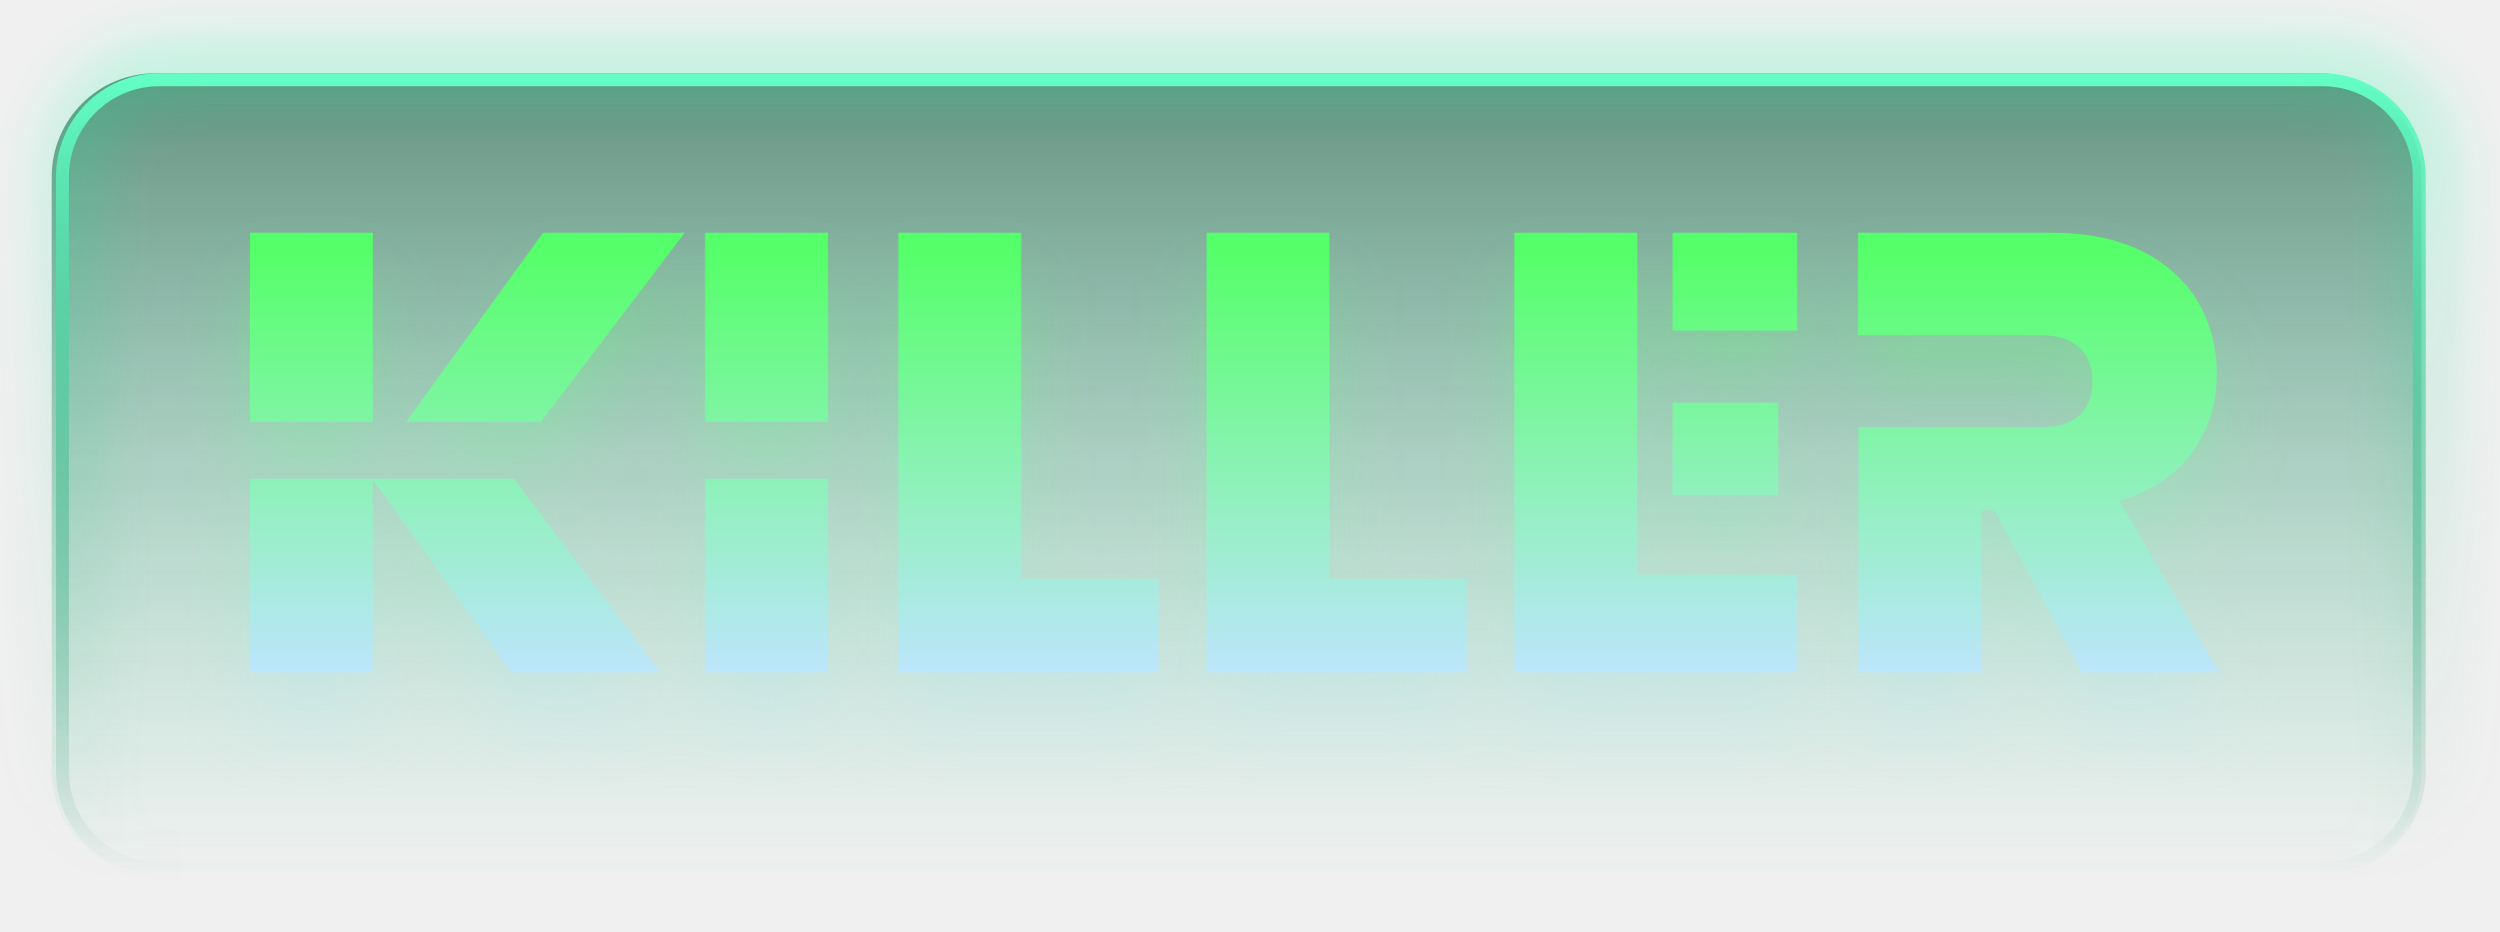
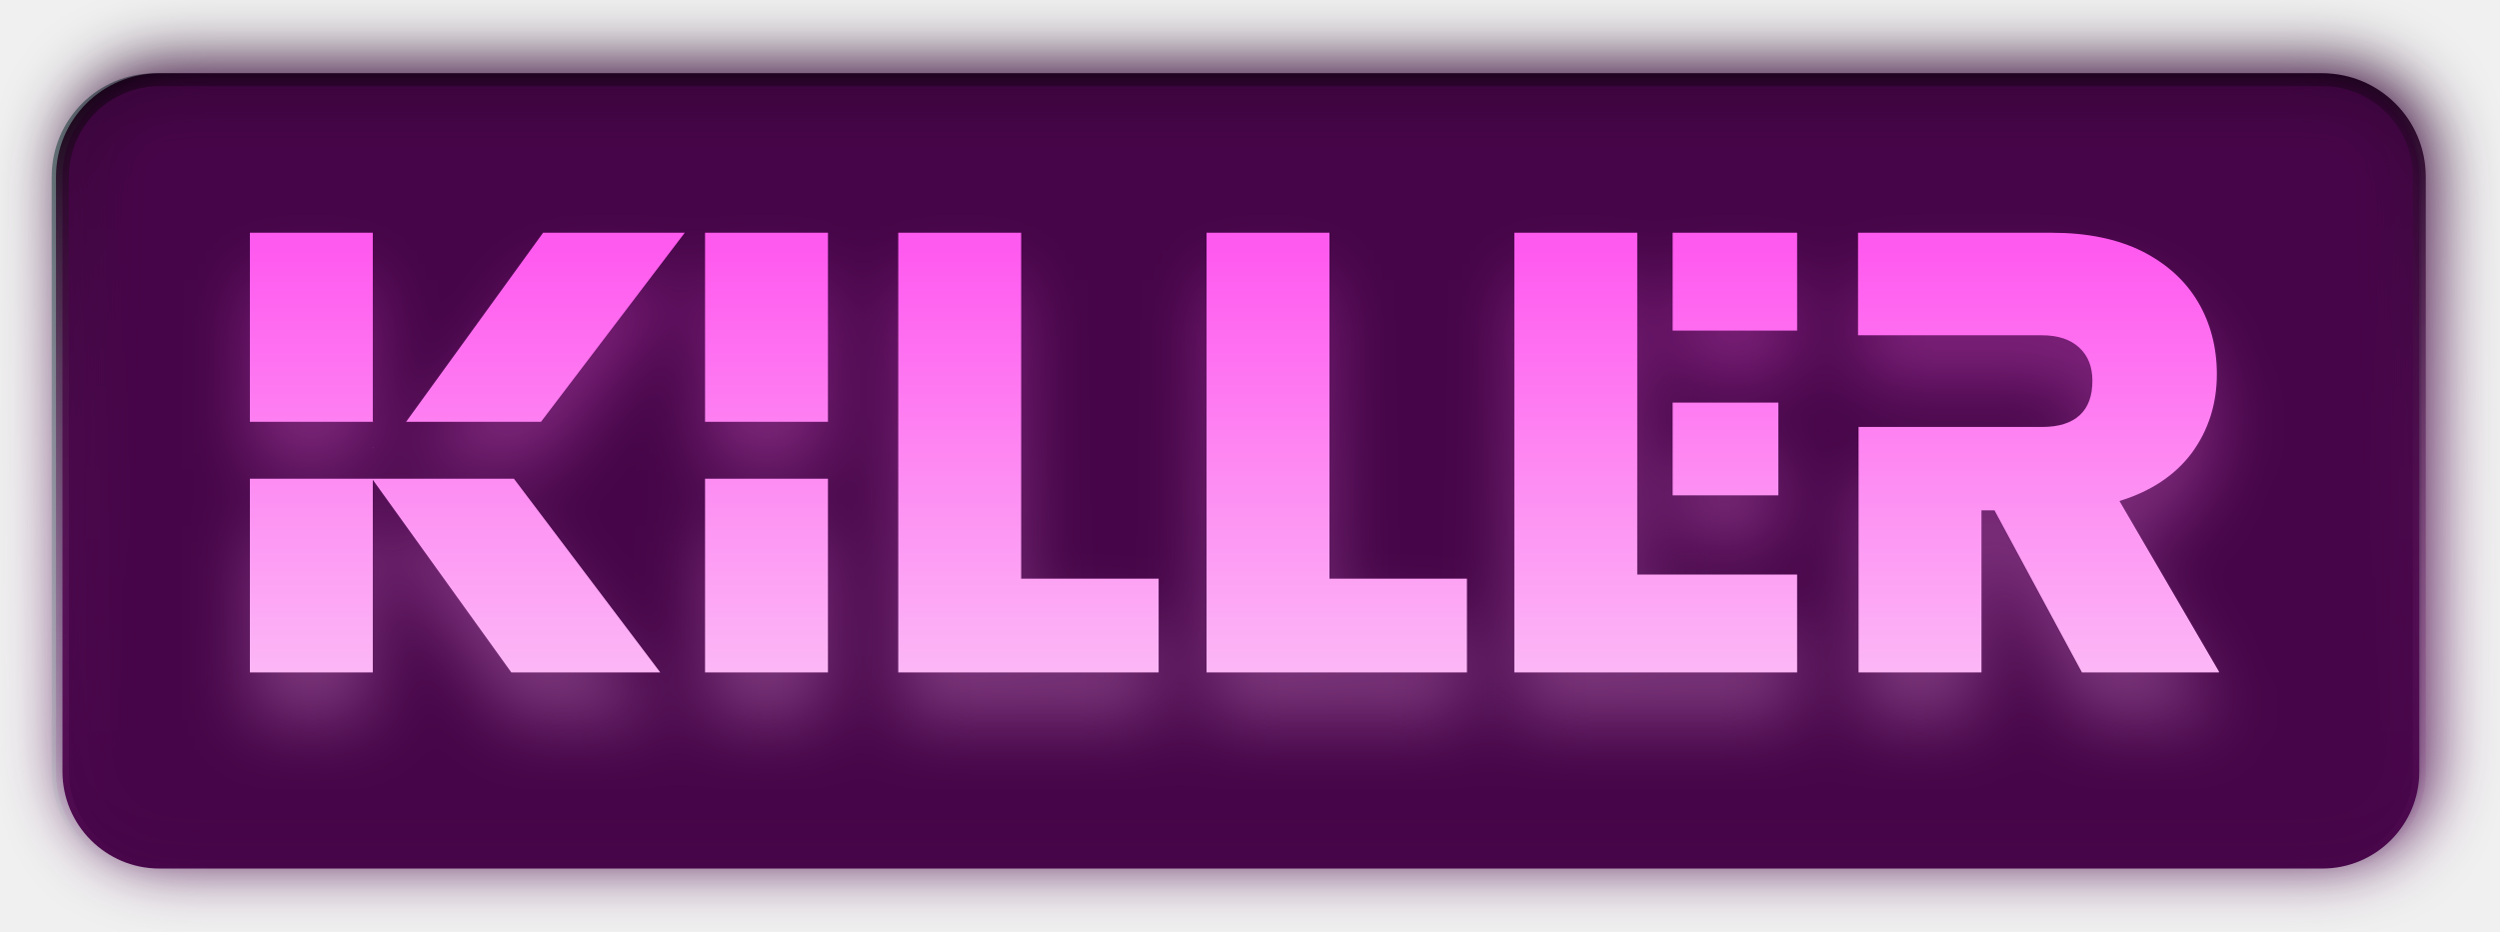
- <svg xmlns="http://www.w3.org/2000/svg" width="580" height="216" viewBox="0 0 580 216" fill="none">
+ <svg xmlns="http://www.w3.org/2000/svg" width="580" height="216" viewBox="0 0 580 216" fill="#460548">
  <rect x="12" y="17" width="550" height="186" rx="24" fill="url(#paint0_linear_2019_262)" />
  <rect x="14.5" y="18.5" width="547" height="183" rx="22.5" stroke="url(#paint1_linear_2019_262)" stroke-width="3" />
  <g filter="url(#filter0_f_2019_262)">
    <rect x="16.5" y="16.5" width="547" height="183" rx="22.5" stroke="url(#paint2_linear_2019_262)" stroke-width="3" />
  </g>
  <g filter="url(#filter1_f_2019_262)">
    <path opacity="0.3" d="M86.646 114.859L86.524 114.979V114.859H86.646Z" fill="url(#paint3_linear_2019_262)" />
    <path opacity="0.3" d="M86.525 65H58V108.852H86.525V65Z" fill="url(#paint4_linear_2019_262)" />
    <path opacity="0.3" d="M126.048 65L94.26 108.852H125.564L158.924 65H126.048Z" fill="url(#paint5_linear_2019_262)" />
    <path opacity="0.3" d="M119.28 122.067H58V167H86.525V122.308L118.675 167H153.244L119.28 122.067Z" fill="url(#paint6_linear_2019_262)" />
    <path opacity="0.3" d="M163.639 65V108.852H192.163V65H163.639ZM163.639 122.067V167H192.163V122.067H163.639Z" fill="url(#paint7_linear_2019_262)" />
    <path opacity="0.3" d="M237.005 145.254V65H208.48V167H268.914V145.254H237.005Z" fill="url(#paint8_linear_2019_262)" />
    <path opacity="0.3" d="M308.558 145.254V65H280.033V167H340.467V145.254H308.558Z" fill="url(#paint9_linear_2019_262)" />
    <path opacity="0.3" d="M379.991 128.074V65H351.466V167H417.097V144.293H379.991V128.074ZM388.21 65V87.707H417.097V65H388.21ZM412.746 104.406H388.21V125.912H412.746V104.406Z" fill="url(#paint10_linear_2019_262)" />
    <path opacity="0.3" d="M491.914 127.233C499.287 124.951 504.847 121.226 508.714 116.06C512.582 110.774 514.516 104.647 514.516 97.799C514.516 91.671 513.066 86.025 510.165 81.099C507.264 76.173 502.913 72.209 497.232 69.325C491.43 66.442 484.42 65 476.201 65H431.238V88.788H473.905C477.651 88.788 480.552 89.749 482.607 91.671C484.662 93.594 485.629 96.117 485.629 99.36C485.629 102.845 484.662 105.488 482.728 107.29C480.794 109.092 477.893 110.053 474.025 110.053H469.191H431.359V167H459.884V129.396H462.906L483.211 167H515.12L491.914 127.233Z" fill="url(#paint11_linear_2019_262)" />
    <path opacity="0.3" d="M86.646 108.852L86.524 108.972V108.852H86.646Z" fill="url(#paint12_linear_2019_262)" />
  </g>
  <g clip-path="url(#clip0_2019_262)">
    <path d="M86.646 103.859L86.524 103.979V103.859H86.646Z" fill="url(#paint13_linear_2019_262)" />
    <path d="M86.525 54H58V97.852H86.525V54Z" fill="url(#paint14_linear_2019_262)" />
    <path d="M126.048 54L94.26 97.852H125.564L158.924 54H126.048Z" fill="url(#paint15_linear_2019_262)" />
    <path d="M119.28 111.067H58V156H86.525V111.308L118.675 156H153.244L119.28 111.067Z" fill="url(#paint16_linear_2019_262)" />
    <path d="M163.639 54V97.852H192.163V54H163.639ZM163.639 111.067V156H192.163V111.067H163.639Z" fill="url(#paint17_linear_2019_262)" />
    <path d="M237.005 134.254V54H208.48V156H268.914V134.254H237.005Z" fill="url(#paint18_linear_2019_262)" />
    <path d="M308.558 134.254V54H280.033V156H340.467V134.254H308.558Z" fill="url(#paint19_linear_2019_262)" />
    <path d="M379.991 117.074V54H351.466V156H417.097V133.293H379.991V117.074ZM388.21 54V76.707H417.097V54H388.21ZM412.746 93.406H388.21V114.912H412.746V93.406Z" fill="url(#paint20_linear_2019_262)" />
    <path d="M491.914 116.233C499.287 113.951 504.847 110.226 508.714 105.06C512.582 99.774 514.516 93.647 514.516 86.799C514.516 80.671 513.066 75.025 510.165 70.099C507.264 65.173 502.913 61.209 497.232 58.325C491.43 55.442 484.42 54 476.201 54H431.238V77.788H473.905C477.651 77.788 480.552 78.749 482.607 80.671C484.662 82.594 485.629 85.117 485.629 88.36C485.629 91.844 484.662 94.488 482.728 96.29C480.794 98.092 477.893 99.053 474.025 99.053H469.191H431.359V156H459.884V118.396H462.906L483.211 156H515.12L491.914 116.233Z" fill="url(#paint21_linear_2019_262)" />
    <path d="M86.646 97.852L86.524 97.972V97.852H86.646Z" fill="url(#paint22_linear_2019_262)" />
  </g>
  <defs>
    <filter id="filter0_f_2019_262" x="0" y="0" width="580" height="216" filterUnits="userSpaceOnUse" color-interpolation-filters="sRGB">
      <feFlood flood-opacity="0" result="BackgroundImageFix" />
      <feBlend mode="normal" in="SourceGraphic" in2="BackgroundImageFix" result="shape" />
      <feGaussianBlur stdDeviation="7.5" result="effect1_foregroundBlur_2019_262" />
    </filter>
    <filter id="filter1_f_2019_262" x="42" y="49" width="489.12" height="134" filterUnits="userSpaceOnUse" color-interpolation-filters="sRGB">
      <feFlood flood-opacity="0" result="BackgroundImageFix" />
      <feBlend mode="normal" in="SourceGraphic" in2="BackgroundImageFix" result="shape" />
      <feGaussianBlur stdDeviation="8" result="effect1_foregroundBlur_2019_262" />
    </filter>
    <linearGradient id="paint0_linear_2019_262" x1="287" y1="-107" x2="287" y2="203" gradientUnits="userSpaceOnUse">
      <stop />
      <stop offset="1" stop-color="#1AC486" stop-opacity="0" />
    </linearGradient>
    <linearGradient id="paint1_linear_2019_262" x1="288" y1="17" x2="288" y2="203" gradientUnits="userSpaceOnUse">
-       <stop stop-color="#77FFCD" />
-       <stop offset="1" stop-color="#077E53" stop-opacity="0" />
+       <stop stop-color="##FF19E9" />
+       <stop offset="1" stop-color="#CD59C2" stop-opacity="0" />
    </linearGradient>
    <linearGradient id="paint2_linear_2019_262" x1="290" y1="15" x2="290" y2="201" gradientUnits="userSpaceOnUse">
-       <stop stop-color="#00FFA2" />
-       <stop offset="1" stop-color="#077E53" stop-opacity="0" />
+       <stop stop-color="##FF01E7" />
+       <stop offset="1" stop-color="#CD59C2" stop-opacity="0" />
    </linearGradient>
    <linearGradient id="paint3_linear_2019_262" x1="86.591" y1="69.182" x2="86.591" y2="169.378" gradientUnits="userSpaceOnUse">
-       <stop stop-color="#55FF69" />
-       <stop offset="1" stop-color="#BFE5FF" />
+       <stop stop-color="#FF5AEF" />
+       <stop offset="1" stop-color="#FCB9F6" />
    </linearGradient>
    <linearGradient id="paint4_linear_2019_262" x1="72.268" y1="69.181" x2="72.268" y2="169.379" gradientUnits="userSpaceOnUse">
-       <stop stop-color="#55FF69" />
-       <stop offset="1" stop-color="#BFE5FF" />
+       <stop stop-color="#FF5AEF" />
+       <stop offset="1" stop-color="#FCB9F6" />
    </linearGradient>
    <linearGradient id="paint5_linear_2019_262" x1="126.626" y1="69.181" x2="126.626" y2="169.379" gradientUnits="userSpaceOnUse">
-       <stop stop-color="#55FF69" />
-       <stop offset="1" stop-color="#BFE5FF" />
+       <stop stop-color="#FF5AEF" />
+       <stop offset="1" stop-color="#FCB9F6" />
    </linearGradient>
    <linearGradient id="paint6_linear_2019_262" x1="105.598" y1="69.181" x2="105.598" y2="169.379" gradientUnits="userSpaceOnUse">
-       <stop stop-color="#55FF69" />
-       <stop offset="1" stop-color="#BFE5FF" />
+       <stop stop-color="#FF5AEF" />
+       <stop offset="1" stop-color="#FCB9F6" />
    </linearGradient>
    <linearGradient id="paint7_linear_2019_262" x1="177.937" y1="69.181" x2="177.937" y2="169.379" gradientUnits="userSpaceOnUse">
-       <stop stop-color="#55FF69" />
-       <stop offset="1" stop-color="#BFE5FF" />
+       <stop stop-color="#FF5AEF" />
+       <stop offset="1" stop-color="#FCB9F6" />
    </linearGradient>
    <linearGradient id="paint8_linear_2019_262" x1="238.703" y1="69.181" x2="238.703" y2="169.379" gradientUnits="userSpaceOnUse">
-       <stop stop-color="#55FF69" />
-       <stop offset="1" stop-color="#BFE5FF" />
+       <stop stop-color="#FF5AEF" />
+       <stop offset="1" stop-color="#FCB9F6" />
    </linearGradient>
    <linearGradient id="paint9_linear_2019_262" x1="310.172" y1="69.181" x2="310.172" y2="169.379" gradientUnits="userSpaceOnUse">
-       <stop stop-color="#55FF69" />
-       <stop offset="1" stop-color="#BFE5FF" />
+       <stop stop-color="#FF5AEF" />
+       <stop offset="1" stop-color="#FCB9F6" />
    </linearGradient>
    <linearGradient id="paint10_linear_2019_262" x1="384.251" y1="69.181" x2="384.251" y2="169.379" gradientUnits="userSpaceOnUse">
-       <stop stop-color="#55FF69" />
-       <stop offset="1" stop-color="#BFE5FF" />
+       <stop stop-color="#FF5AEF" />
+       <stop offset="1" stop-color="#FCB9F6" />
    </linearGradient>
    <linearGradient id="paint11_linear_2019_262" x1="473.113" y1="69.181" x2="473.113" y2="169.379" gradientUnits="userSpaceOnUse">
-       <stop stop-color="#55FF69" />
-       <stop offset="1" stop-color="#BFE5FF" />
+       <stop stop-color="#FF5AEF" />
+       <stop offset="1" stop-color="#FCB9F6" />
    </linearGradient>
    <linearGradient id="paint12_linear_2019_262" x1="86.591" y1="69.181" x2="86.591" y2="169.378" gradientUnits="userSpaceOnUse">
-       <stop stop-color="#55FF69" />
-       <stop offset="1" stop-color="#BFE5FF" />
+       <stop stop-color="#FF5AEF" />
+       <stop offset="1" stop-color="#FCB9F6" />
    </linearGradient>
    <linearGradient id="paint13_linear_2019_262" x1="86.591" y1="58.182" x2="86.591" y2="158.378" gradientUnits="userSpaceOnUse">
-       <stop stop-color="#55FF69" />
-       <stop offset="1" stop-color="#BFE5FF" />
+       <stop stop-color="#FF5AEF" />
+       <stop offset="1" stop-color="#FCB9F6" />
    </linearGradient>
    <linearGradient id="paint14_linear_2019_262" x1="72.268" y1="58.181" x2="72.268" y2="158.379" gradientUnits="userSpaceOnUse">
-       <stop stop-color="#55FF69" />
-       <stop offset="1" stop-color="#BFE5FF" />
+       <stop stop-color="#FF5AEF" />
+       <stop offset="1" stop-color="#FCB9F6" />
    </linearGradient>
    <linearGradient id="paint15_linear_2019_262" x1="126.626" y1="58.181" x2="126.626" y2="158.379" gradientUnits="userSpaceOnUse">
-       <stop stop-color="#55FF69" />
-       <stop offset="1" stop-color="#BFE5FF" />
+       <stop stop-color="#FF5AEF" />
+       <stop offset="1" stop-color="#FCB9F6" />
    </linearGradient>
    <linearGradient id="paint16_linear_2019_262" x1="105.598" y1="58.181" x2="105.598" y2="158.379" gradientUnits="userSpaceOnUse">
-       <stop stop-color="#55FF69" />
-       <stop offset="1" stop-color="#BFE5FF" />
+       <stop stop-color="#FF5AEF" />
+       <stop offset="1" stop-color="#FCB9F6" />
    </linearGradient>
    <linearGradient id="paint17_linear_2019_262" x1="177.937" y1="58.181" x2="177.937" y2="158.379" gradientUnits="userSpaceOnUse">
-       <stop stop-color="#55FF69" />
-       <stop offset="1" stop-color="#BFE5FF" />
+       <stop stop-color="#FF5AEF" />
+       <stop offset="1" stop-color="#FCB9F6" />
    </linearGradient>
    <linearGradient id="paint18_linear_2019_262" x1="238.703" y1="58.181" x2="238.703" y2="158.379" gradientUnits="userSpaceOnUse">
-       <stop stop-color="#55FF69" />
-       <stop offset="1" stop-color="#BFE5FF" />
+       <stop stop-color="#FF5AEF" />
+       <stop offset="1" stop-color="#FCB9F6" />
    </linearGradient>
    <linearGradient id="paint19_linear_2019_262" x1="310.172" y1="58.181" x2="310.172" y2="158.379" gradientUnits="userSpaceOnUse">
-       <stop stop-color="#55FF69" />
-       <stop offset="1" stop-color="#BFE5FF" />
+       <stop stop-color="#FF5AEF" />
+       <stop offset="1" stop-color="#FCB9F6" />
    </linearGradient>
    <linearGradient id="paint20_linear_2019_262" x1="384.251" y1="58.181" x2="384.251" y2="158.379" gradientUnits="userSpaceOnUse">
-       <stop stop-color="#55FF69" />
-       <stop offset="1" stop-color="#BFE5FF" />
+       <stop stop-color="#FF5AEF" />
+       <stop offset="1" stop-color="#FCB9F6" />
    </linearGradient>
    <linearGradient id="paint21_linear_2019_262" x1="473.113" y1="58.181" x2="473.113" y2="158.379" gradientUnits="userSpaceOnUse">
-       <stop stop-color="#55FF69" />
-       <stop offset="1" stop-color="#BFE5FF" />
+       <stop stop-color="#FF5AEF" />
+       <stop offset="1" stop-color="#FCB9F6" />
    </linearGradient>
    <linearGradient id="paint22_linear_2019_262" x1="86.591" y1="58.181" x2="86.591" y2="158.378" gradientUnits="userSpaceOnUse">
-       <stop stop-color="#55FF69" />
-       <stop offset="1" stop-color="#BFE5FF" />
+       <stop stop-color="#FF5AEF" />
+       <stop offset="1" stop-color="#FCB9F6" />
    </linearGradient>
    <clipPath id="clip0_2019_262">
      <rect width="457" height="102" fill="white" transform="translate(58 54)" />
    </clipPath>
  </defs>
</svg>
